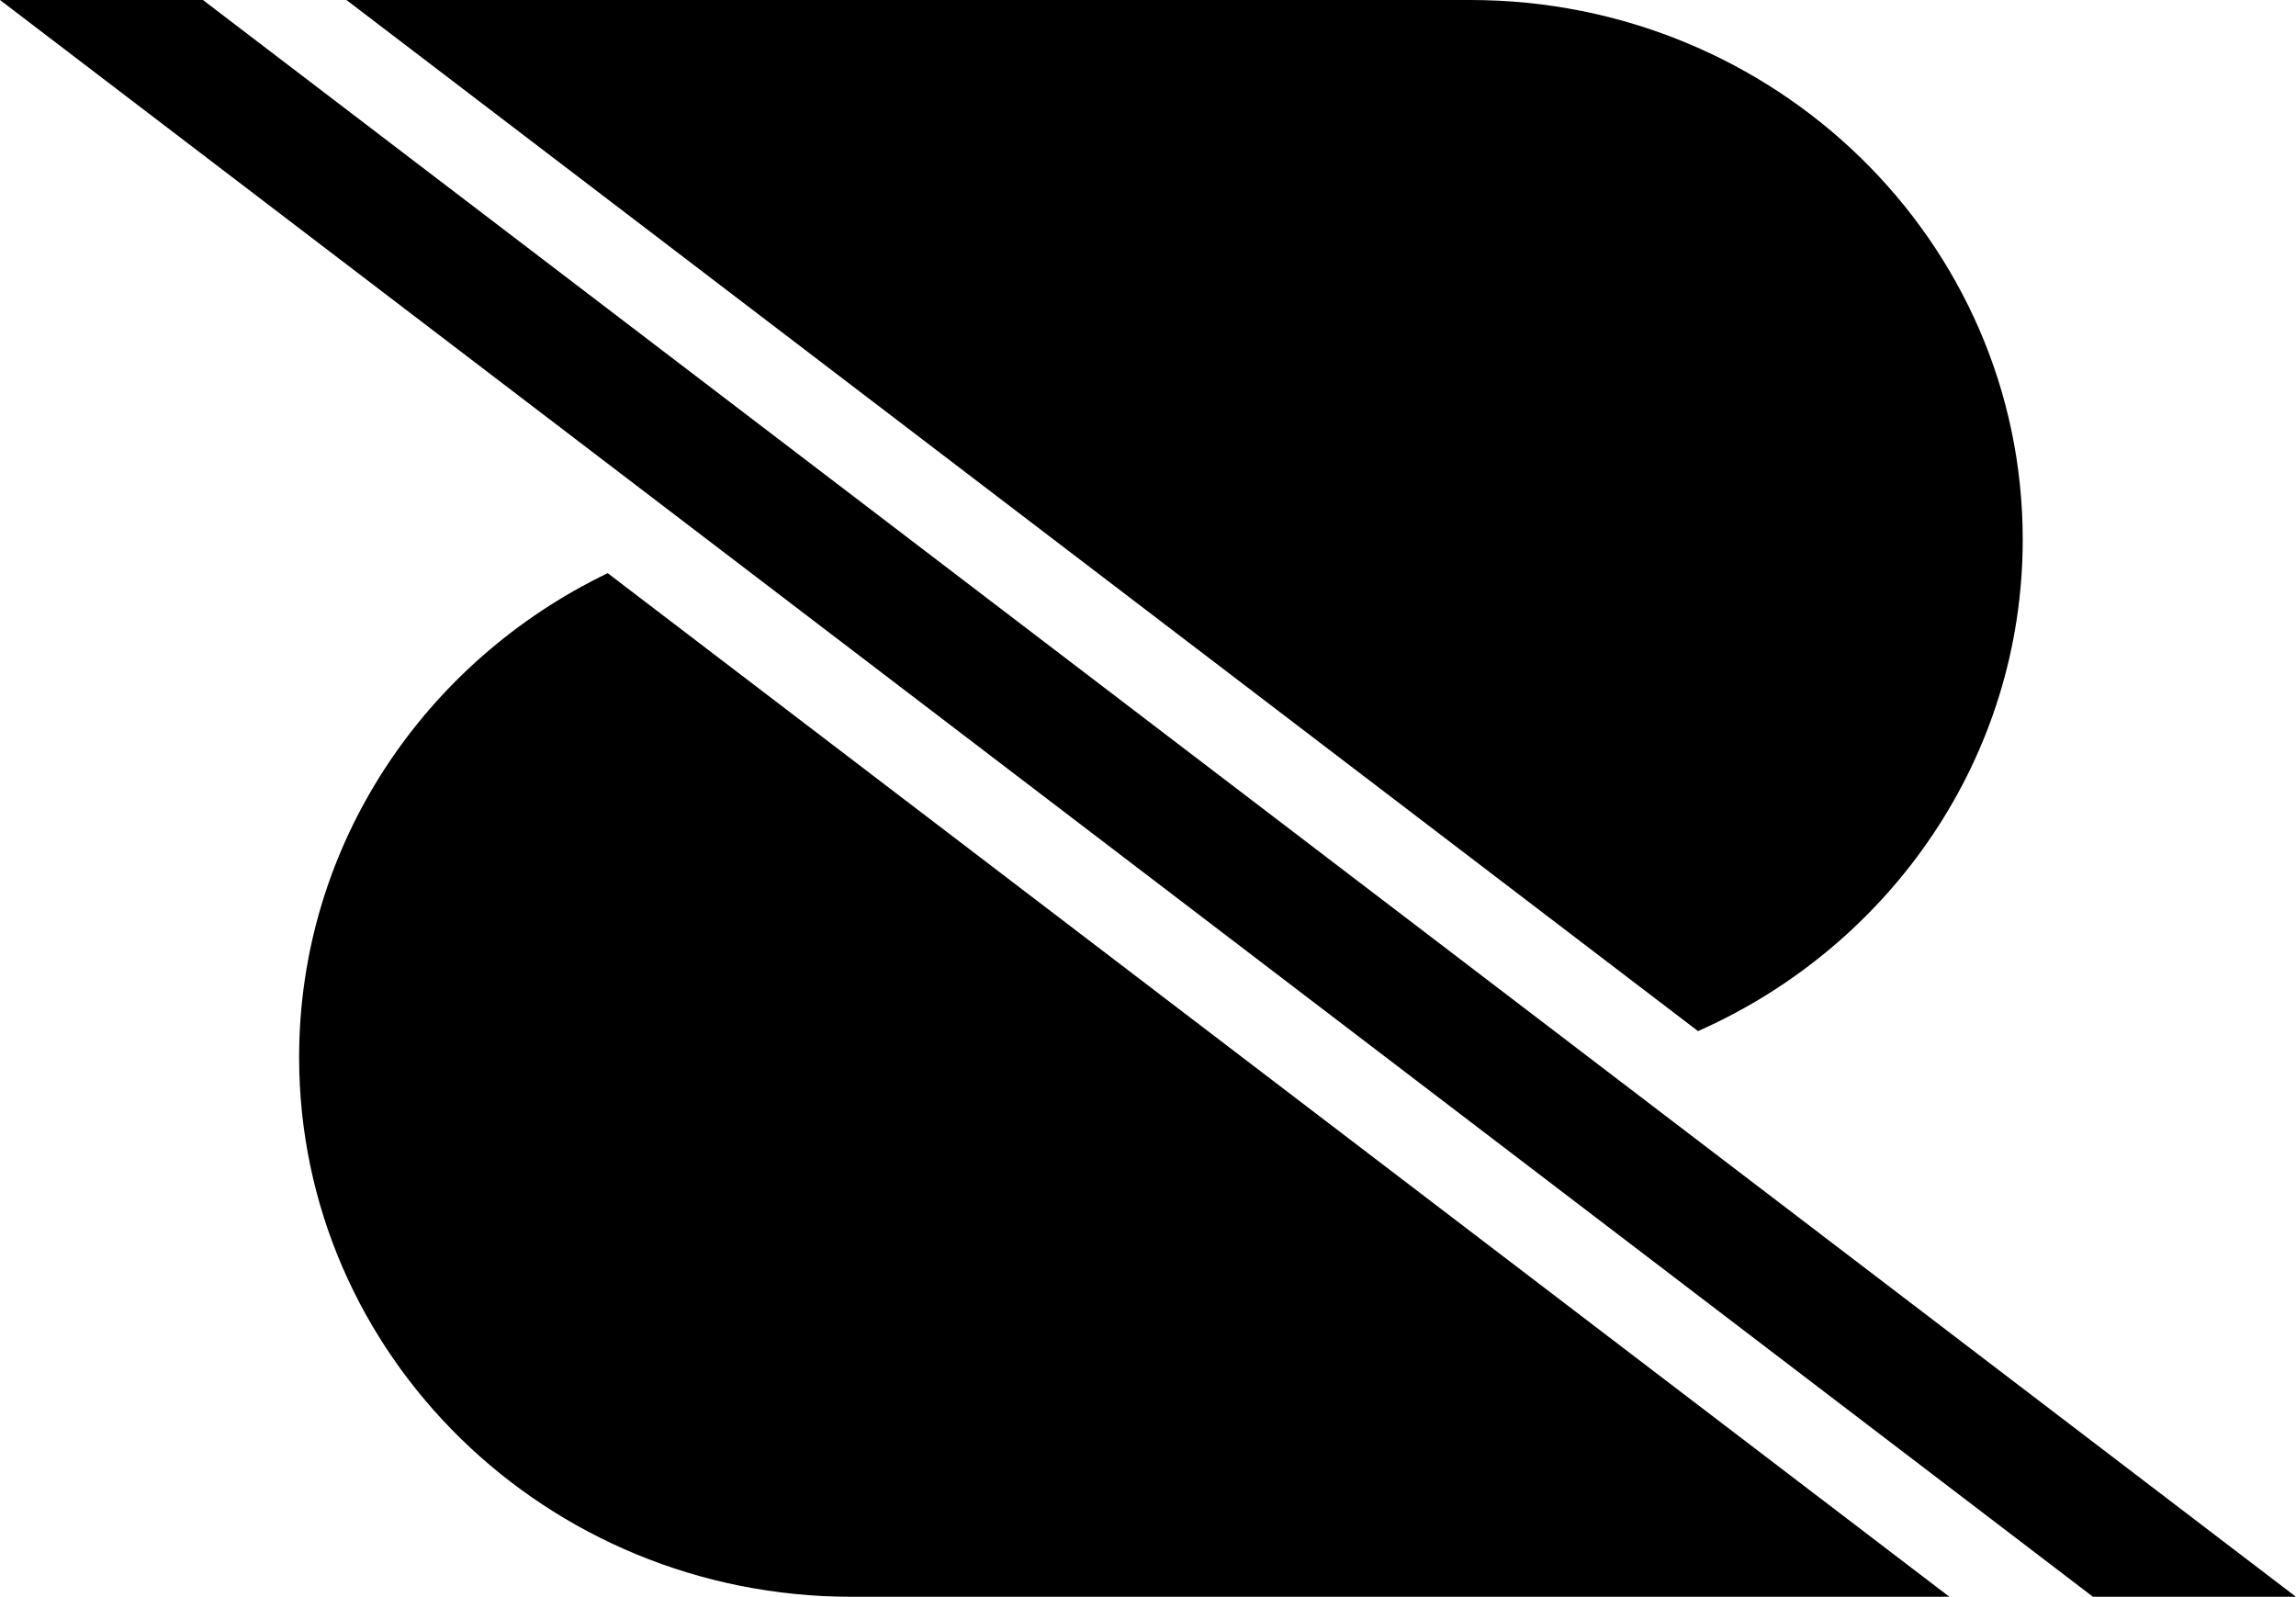
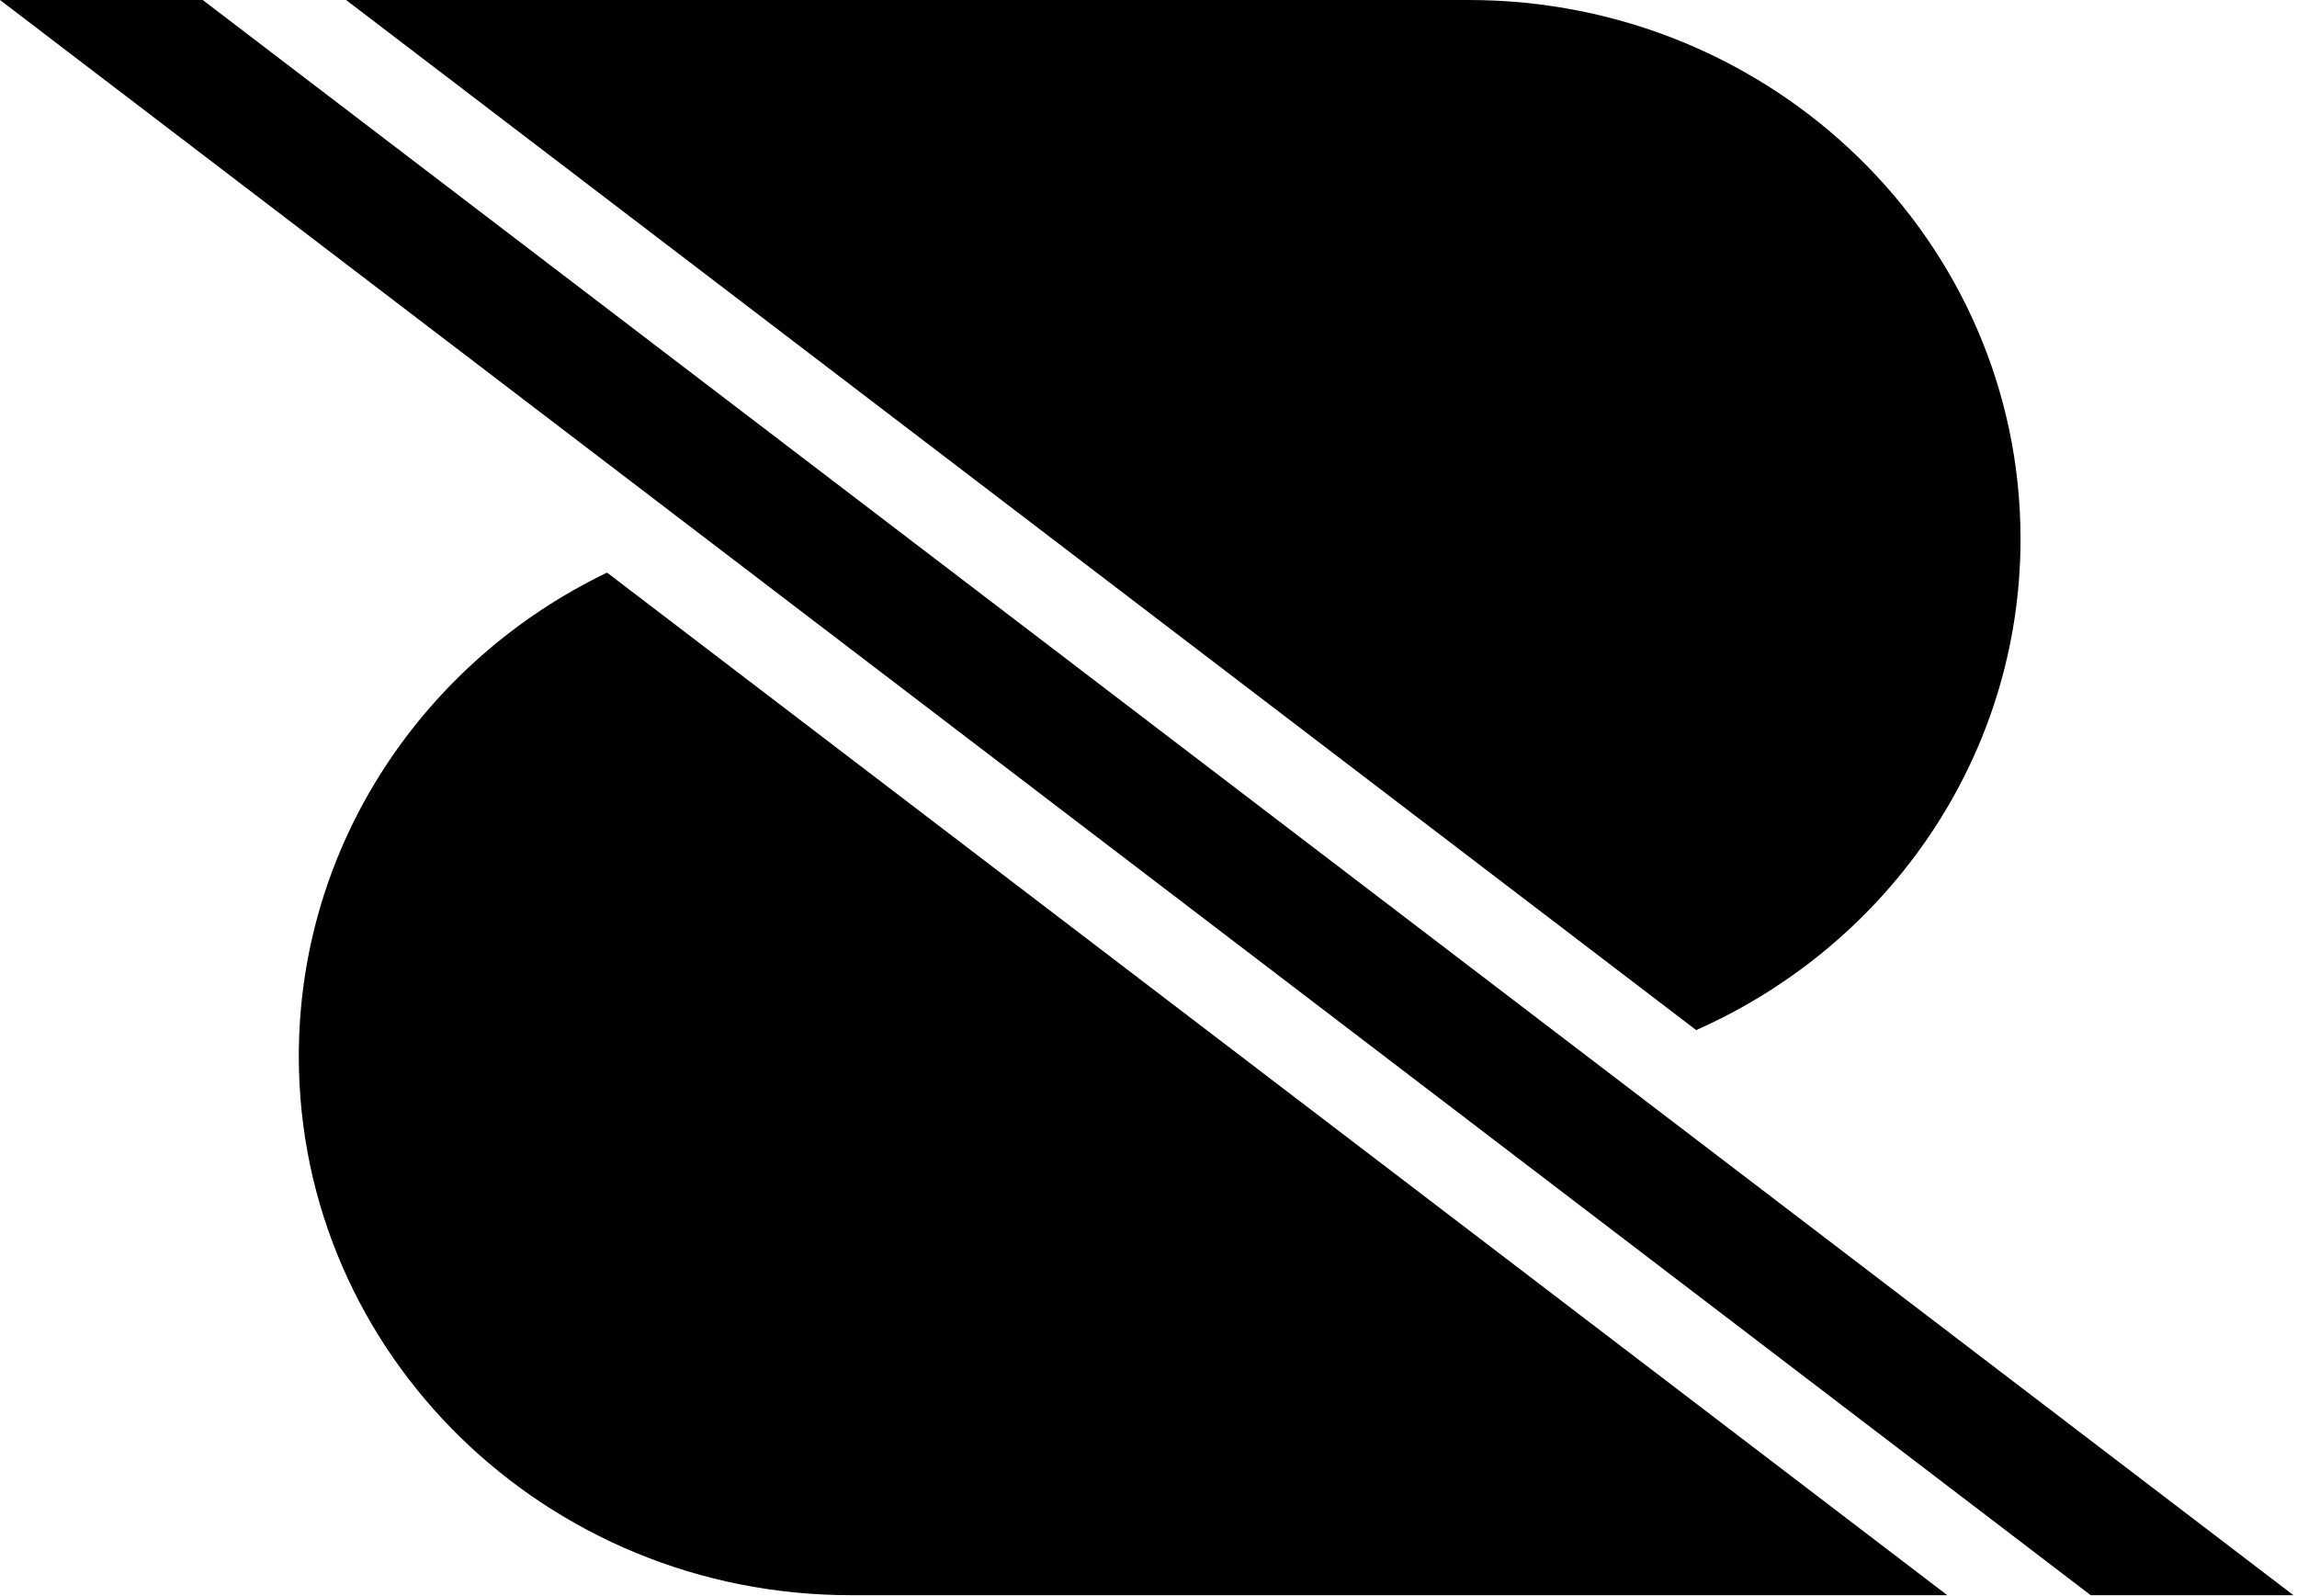
- <svg xmlns="http://www.w3.org/2000/svg" viewbox="0 0 36 25">
+ <svg xmlns="http://www.w3.org/2000/svg" viewBox="0 0 36 25" width="36" height="25">
  <path d="M26.584 16.144C26.598 16.138 26.611 16.131 26.625 16.125C29.601 14.79 31.667 11.854 31.667 8.446C31.667 3.781 27.795 0 23.018 0H5.424L26.584 16.144Z" fill="current-color" />
  <path d="M9.514 8.974L30.519 25H13.332C8.555 25 4.683 21.219 4.683 16.554C4.683 13.228 6.652 10.351 9.514 8.974Z" fill="current-color" />
  <path d="M0 0H3.177L35.944 25H32.767L0 0Z" fill="currentColor" />
</svg>
